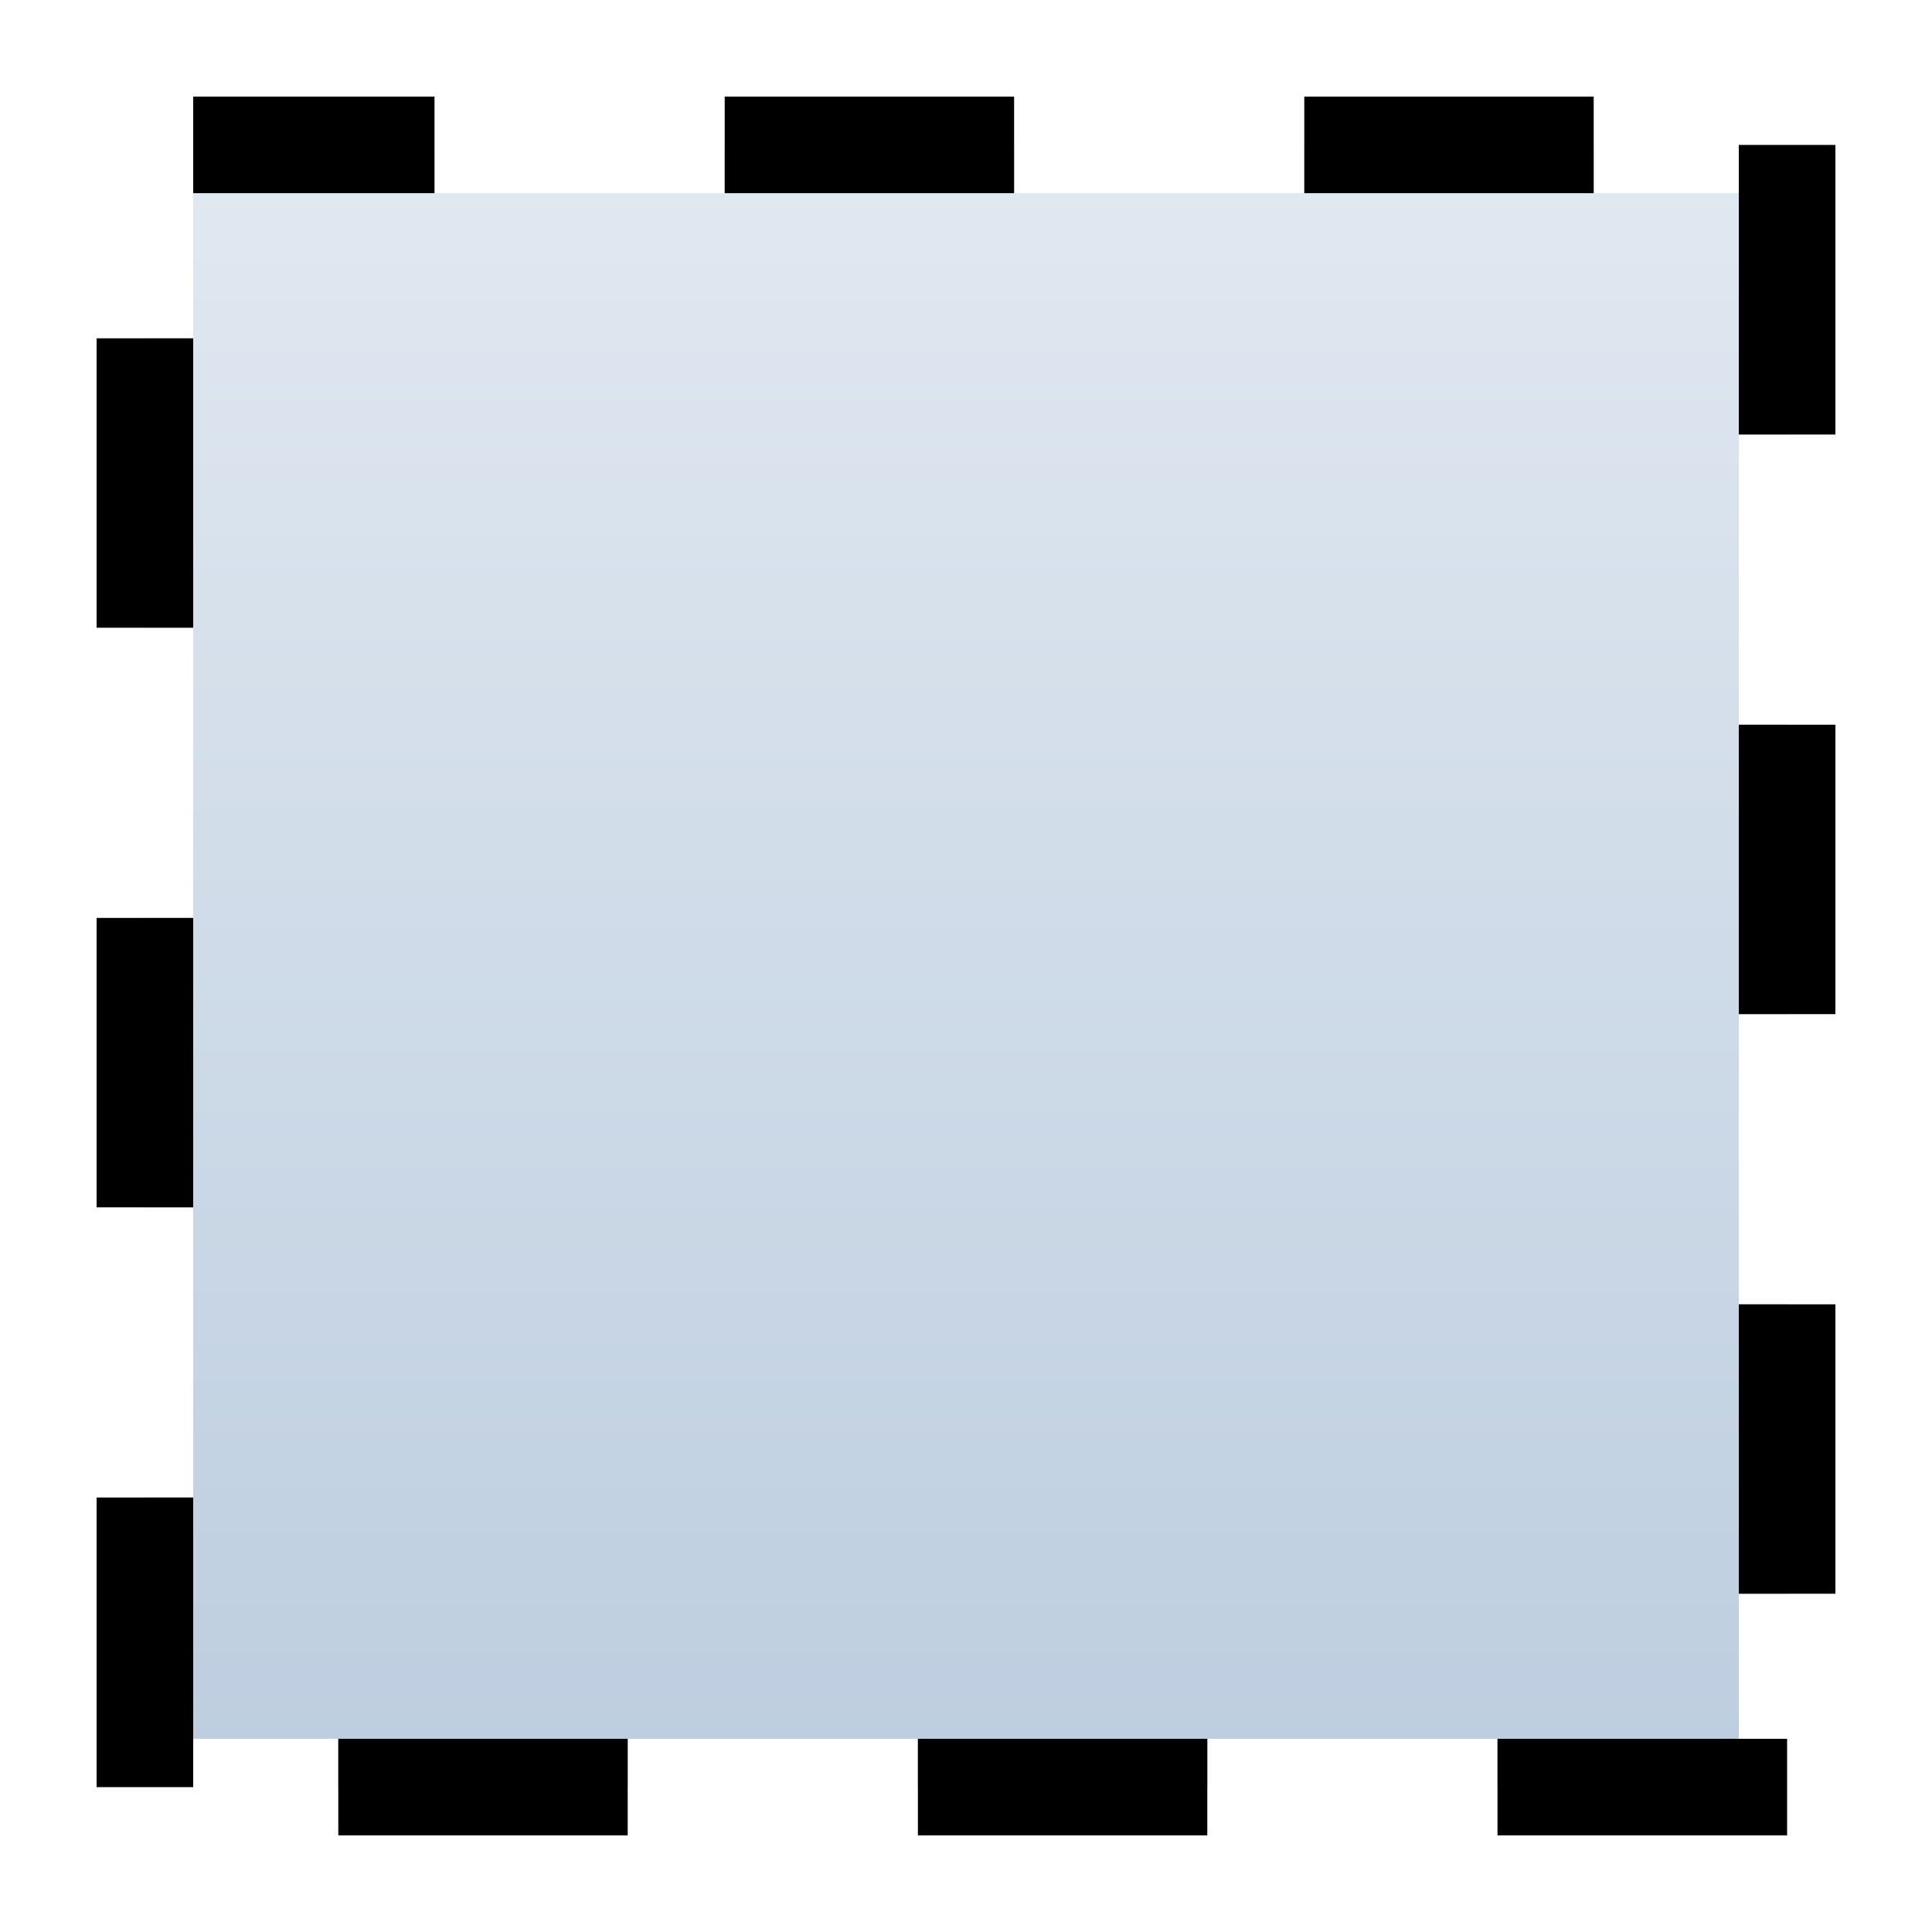
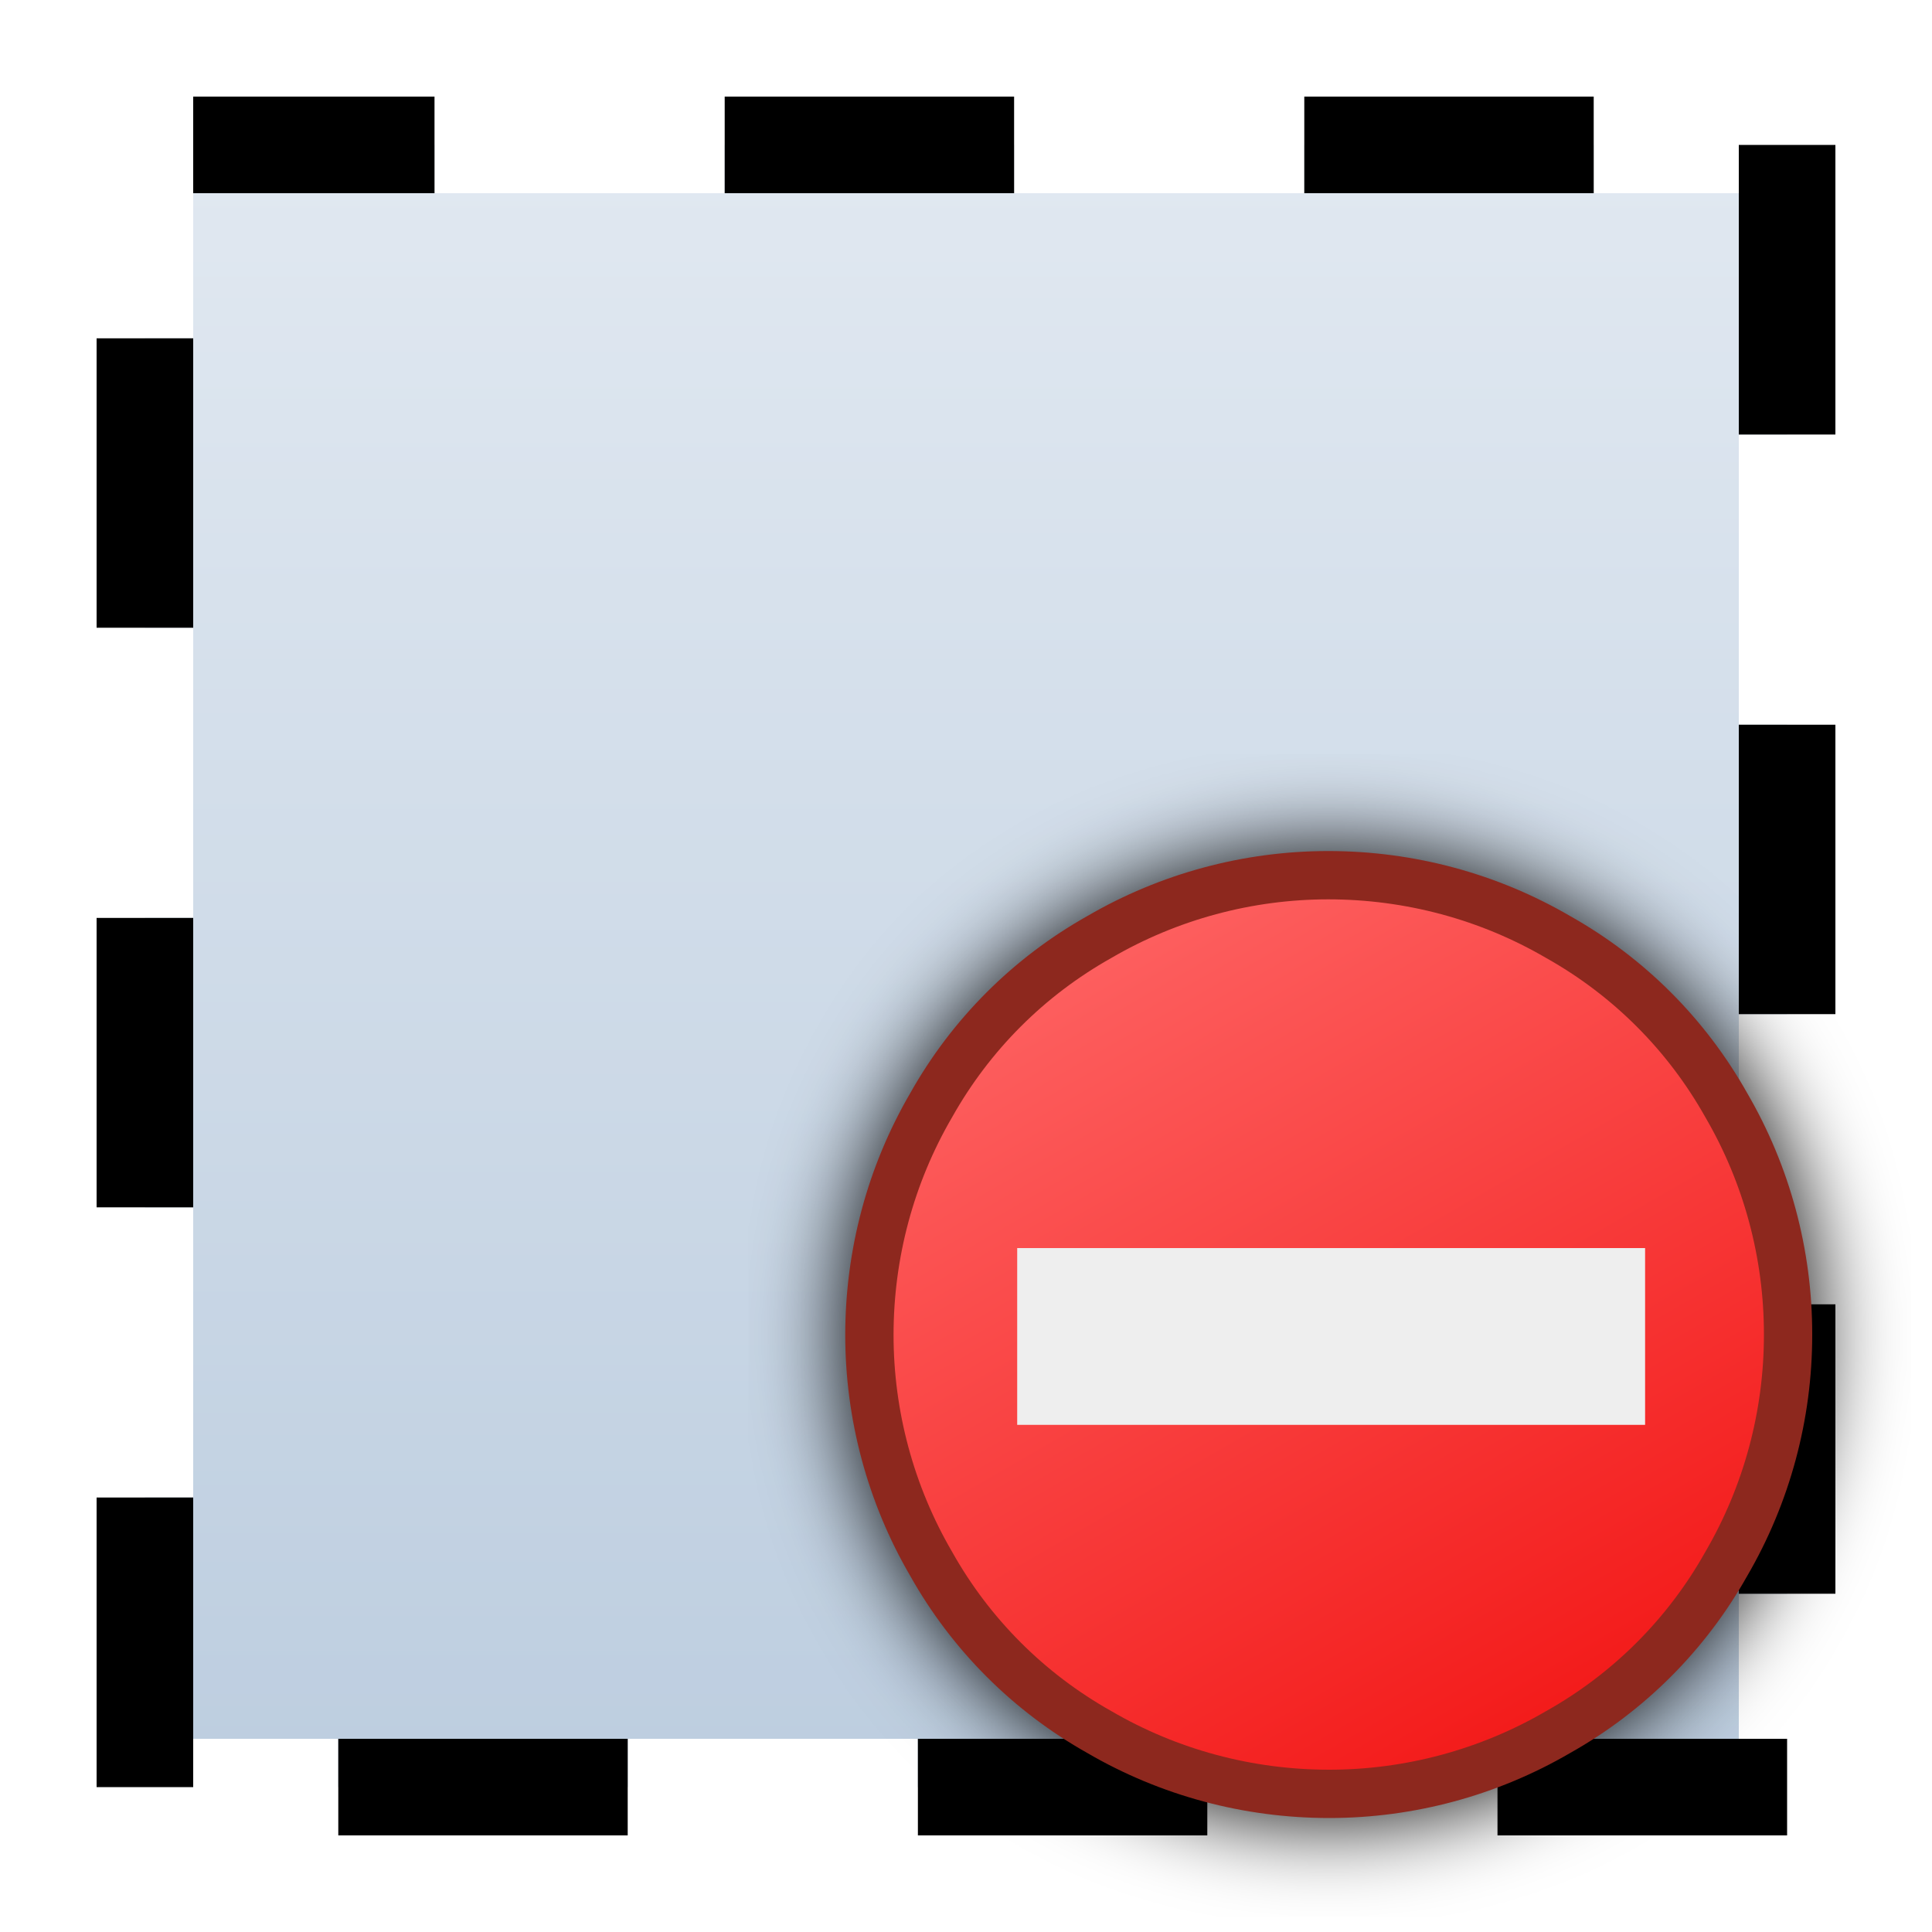
- <svg xmlns="http://www.w3.org/2000/svg" xmlns:ns1="http://xml.openoffice.org/svg/export" version="1.2" width="20mm" height="20mm" viewBox="0 0 2000 2000" preserveAspectRatio="xMidYMid" fill-rule="evenodd" stroke-width="28.222" stroke-linejoin="round" xml:space="preserve">
-   <defs class="ClipPathGroup">
+ <svg xmlns="http://www.w3.org/2000/svg" xmlns:ns2="http://xml.openoffice.org/svg/export" xmlns:xlink="http://www.w3.org/1999/xlink" version="1.2" width="20mm" height="20mm" viewBox="0 0 2000 2000" preserveAspectRatio="xMidYMid" fill-rule="evenodd" stroke-width="28.222" stroke-linejoin="round" xml:space="preserve" id="svg245">
+   <defs class="ClipPathGroup" id="defs8">
    <clipPath id="presentation_clip_path" clipPathUnits="userSpaceOnUse">
-       <rect x="0" y="0" width="2000" height="2000" />
+       <rect x="0" y="0" width="2000" height="2000" id="rect2" />
    </clipPath>
    <clipPath id="presentation_clip_path_shrink" clipPathUnits="userSpaceOnUse">
-       <rect x="2" y="2" width="1996" height="1996" />
+       <rect x="2" y="2" width="1996" height="1996" id="rect5" />
    </clipPath>
+     <filter style="color-interpolation-filters:sRGB" id="filter961">
+       <feFlood flood-opacity="1" flood-color="rgb(0,0,0)" result="flood" id="feFlood951" />
+       <feComposite in="flood" in2="SourceGraphic" operator="in" result="composite1" id="feComposite953" />
+       <feGaussianBlur in="composite1" stdDeviation="1.5" result="blur" id="feGaussianBlur955" />
+       <feOffset dx="0" dy="0" result="offset" id="feOffset957" />
+       <feComposite in="SourceGraphic" in2="offset" operator="over" result="composite2" id="feComposite959" />
+     </filter>
+     <linearGradient y1="3.702" x2="0" y2="43.08" id="7" xlink:href="#4" gradientUnits="userSpaceOnUse" />
+     <linearGradient id="4">
+       <stop id="K" stop-color="#eee" stop-opacity="0.8" />
+       <stop id="L" offset="1" stop-color="#eee" stop-opacity="0" />
+     </linearGradient>
+     <linearGradient x1="10.563" y1="-42.01" x2="27.975" y2="23.878" id="8" xlink:href="#3" gradientUnits="userSpaceOnUse" />
+     <linearGradient id="3">
+       <stop id="I" stop-color="#fff" />
+       <stop id="J" offset="1" stop-color="#fff" stop-opacity="0" />
+     </linearGradient>
+     <filter style="color-interpolation-filters:sRGB" id="filter923">
+       <feFlood flood-opacity="1" flood-color="rgb(0,0,0)" result="flood" id="feFlood913" />
+       <feComposite in="flood" in2="SourceGraphic" operator="in" result="composite1" id="feComposite915" />
+       <feGaussianBlur in="composite1" stdDeviation="47.305" result="blur" id="feGaussianBlur917" />
+       <feOffset dx="0" dy="0" result="offset" id="feOffset919" />
+       <feComposite in="SourceGraphic" in2="offset" operator="over" result="composite2" id="feComposite921" />
+     </filter>
+     <clipPath id="presentation_clip_path-3" clipPathUnits="userSpaceOnUse">
+       <rect x="0" y="0" width="2000" height="2000" id="rect2-2" />
+     </clipPath>
+     <linearGradient id="gradient1-9" x1="1086" y1="857" x2="1735" y2="1982" gradientUnits="userSpaceOnUse">
+       <stop offset="0" style="stop-color:rgb(255,109,109)" id="stop53-9" />
+       <stop offset="1" style="stop-color:rgb(241,13,12)" id="stop55-2" />
+     </linearGradient>
  </defs>
-   <defs class="TextShapeIndex">
-     <g ns1:slide="id1" ns1:id-list="id3 id4 id5 id6 id7 id8 id9 id10 id11 id12 id13 id14 id15 id16 id17 id18 id19 id20 id21 id22 id23 id24 id25 id26 id27" />
+   <defs class="TextShapeIndex" id="defs12">
+     <g ns2:slide="id1" ns2:id-list="id3 id4 id5 id6 id7 id8 id9 id10 id11 id12 id13 id14 id15 id16 id17 id18 id19 id20 id21 id22 id23 id24 id25 id26 id27" id="g10" />
  </defs>
-   <defs class="EmbeddedBulletChars">
+   <defs class="EmbeddedBulletChars" id="defs44">
    <g id="bullet-char-template-57356" transform="scale(0.0004882812,-0.0004882812)">
-       <path d="M 580,1141 L 1163,571 580,0 -4,571 580,1141 Z" />
+       <path d="M 580,1141 L 1163,571 580,0 -4,571 580,1141 Z" id="path14" />
    </g>
    <g id="bullet-char-template-57354" transform="scale(0.0004882812,-0.0004882812)">
-       <path d="M 8,1128 L 1137,1128 1137,0 8,0 8,1128 Z" />
+       <path d="M 8,1128 L 1137,1128 1137,0 8,0 8,1128 Z" id="path17" />
    </g>
    <g id="bullet-char-template-10146" transform="scale(0.0004882812,-0.0004882812)">
-       <path d="M 174,0 L 602,739 174,1481 1456,739 174,0 Z M 1358,739 L 309,1346 659,739 1358,739 Z" />
+       <path d="M 174,0 L 602,739 174,1481 1456,739 174,0 Z M 1358,739 L 309,1346 659,739 1358,739 Z" id="path20" />
    </g>
    <g id="bullet-char-template-10132" transform="scale(0.0004882812,-0.0004882812)">
-       <path d="M 2015,739 L 1276,0 717,0 1260,543 174,543 174,936 1260,936 717,1481 1274,1481 2015,739 Z" />
+       <path d="M 2015,739 L 1276,0 717,0 1260,543 174,543 174,936 1260,936 717,1481 1274,1481 2015,739 Z" id="path23" />
    </g>
    <g id="bullet-char-template-10007" transform="scale(0.0004882812,-0.0004882812)">
-       <path d="M 0,-2 C -7,14 -16,27 -25,37 L 356,567 C 262,823 215,952 215,954 215,979 228,992 255,992 264,992 276,990 289,987 310,991 331,999 354,1012 L 381,999 492,748 772,1049 836,1024 860,1049 C 881,1039 901,1025 922,1006 886,937 835,863 770,784 769,783 710,716 594,584 L 774,223 C 774,196 753,168 711,139 L 727,119 C 717,90 699,76 672,76 641,76 570,178 457,381 L 164,-76 C 142,-110 111,-127 72,-127 30,-127 9,-110 8,-76 1,-67 -2,-52 -2,-32 -2,-23 -1,-13 0,-2 Z" />
+       <path d="M 0,-2 C -7,14 -16,27 -25,37 L 356,567 C 262,823 215,952 215,954 215,979 228,992 255,992 264,992 276,990 289,987 310,991 331,999 354,1012 L 381,999 492,748 772,1049 836,1024 860,1049 C 881,1039 901,1025 922,1006 886,937 835,863 770,784 769,783 710,716 594,584 L 774,223 C 774,196 753,168 711,139 L 727,119 C 717,90 699,76 672,76 641,76 570,178 457,381 L 164,-76 C 142,-110 111,-127 72,-127 30,-127 9,-110 8,-76 1,-67 -2,-52 -2,-32 -2,-23 -1,-13 0,-2 Z" id="path26" />
    </g>
    <g id="bullet-char-template-10004" transform="scale(0.0004882812,-0.0004882812)">
-       <path d="M 285,-33 C 182,-33 111,30 74,156 52,228 41,333 41,471 41,549 55,616 82,672 116,743 169,778 240,778 293,778 328,747 346,684 L 369,508 C 377,444 397,411 428,410 L 1163,1116 C 1174,1127 1196,1133 1229,1133 1271,1133 1292,1118 1292,1087 L 1292,965 C 1292,929 1282,901 1262,881 L 442,47 C 390,-6 338,-33 285,-33 Z" />
+       <path d="M 285,-33 C 182,-33 111,30 74,156 52,228 41,333 41,471 41,549 55,616 82,672 116,743 169,778 240,778 293,778 328,747 346,684 L 369,508 C 377,444 397,411 428,410 L 1163,1116 C 1174,1127 1196,1133 1229,1133 1271,1133 1292,1118 1292,1087 L 1292,965 C 1292,929 1282,901 1262,881 L 442,47 C 390,-6 338,-33 285,-33 Z" id="path29" />
    </g>
    <g id="bullet-char-template-9679" transform="scale(0.0004882812,-0.0004882812)">
-       <path d="M 813,0 C 632,0 489,54 383,161 276,268 223,411 223,592 223,773 276,916 383,1023 489,1130 632,1184 813,1184 992,1184 1136,1130 1245,1023 1353,916 1407,772 1407,592 1407,412 1353,268 1245,161 1136,54 992,0 813,0 Z" />
+       <path d="M 813,0 C 632,0 489,54 383,161 276,268 223,411 223,592 223,773 276,916 383,1023 489,1130 632,1184 813,1184 992,1184 1136,1130 1245,1023 1353,916 1407,772 1407,592 1407,412 1353,268 1245,161 1136,54 992,0 813,0 Z" id="path32" />
    </g>
    <g id="bullet-char-template-8226" transform="scale(0.0004882812,-0.0004882812)">
-       <path d="M 346,457 C 273,457 209,483 155,535 101,586 74,649 74,723 74,796 101,859 155,911 209,963 273,989 346,989 419,989 480,963 531,910 582,859 608,796 608,723 608,648 583,586 532,535 482,483 420,457 346,457 Z" />
+       <path d="M 346,457 C 273,457 209,483 155,535 101,586 74,649 74,723 74,796 101,859 155,911 209,963 273,989 346,989 419,989 480,963 531,910 582,859 608,796 608,723 608,648 583,586 532,535 482,483 420,457 346,457 Z" id="path35" />
    </g>
    <g id="bullet-char-template-8211" transform="scale(0.0004882812,-0.0004882812)">
-       <path d="M -4,459 L 1135,459 1135,606 -4,606 -4,459 Z" />
+       <path d="M -4,459 L 1135,459 1135,606 -4,606 -4,459 Z" id="path38" />
    </g>
    <g id="bullet-char-template-61548" transform="scale(0.0004882812,-0.0004882812)">
-       <path d="M 173,740 C 173,903 231,1043 346,1159 462,1274 601,1332 765,1332 928,1332 1067,1274 1183,1159 1299,1043 1357,903 1357,740 1357,577 1299,437 1183,322 1067,206 928,148 765,148 601,148 462,206 346,322 231,437 173,577 173,740 Z" />
+       <path d="M 173,740 C 173,903 231,1043 346,1159 462,1274 601,1332 765,1332 928,1332 1067,1274 1183,1159 1299,1043 1357,903 1357,740 1357,577 1299,437 1183,322 1067,206 928,148 765,148 601,148 462,206 346,322 231,437 173,577 173,740 Z" id="path41" />
    </g>
  </defs>
-   <g>
+   <g id="g49">
    <g id="id2" class="Master_Slide">
      <g id="bg-id2" class="Background" />
      <g id="bo-id2" class="BackgroundObjects" />
    </g>
  </g>
-   <g class="SlideGroup">
-     <g>
+   <g class="SlideGroup" id="g243">
+     <g id="g241">
      <g id="container-id1">
        <g id="id1" class="Slide" clip-path="url(#presentation_clip_path)">
-           <g class="Page">
-             <g class="com.sun.star.drawing.CustomShape">
+           <g class="Page" id="g237">
+             <g class="com.sun.star.drawing.CustomShape" id="g67">
              <g id="id3">
-                 <rect class="BoundingBox" stroke="none" fill="none" x="150" y="150" width="1701" height="1701" />
-                 <g style="opacity: 0.4">
-                   <g>
-                     <defs>
+                 <rect class="BoundingBox" stroke="none" fill="none" x="150" y="150" width="1701" height="1701" id="rect51" />
+                 <g style="opacity: 0.4" id="g64">
+                   <g id="g62">
+                     <defs id="defs58">
                      <linearGradient id="gradient1" x1="1000" y1="150" x2="1000" y2="1850" gradientUnits="userSpaceOnUse">
-                         <stop offset="0" style="stop-color:rgb(180,199,220)" />
-                         <stop offset="1" style="stop-color:rgb(89,131,176)" />
+                         <stop offset="0" style="stop-color:rgb(180,199,220)" id="stop53" />
+                         <stop offset="1" style="stop-color:rgb(89,131,176)" id="stop55" />
                      </linearGradient>
                    </defs>
-                     <path style="fill:url(#gradient1)" d="M 1000,1850 L 150,1850 150,150 1850,150 1850,1850 1000,1850 Z" />
+                     <path style="fill:url(#gradient1)" d="M 1000,1850 L 150,1850 150,150 1850,150 1850,1850 1000,1850 Z" id="path60" />
                  </g>
                </g>
              </g>
            </g>
-             <g class="com.sun.star.drawing.LineShape">
+             <g class="com.sun.star.drawing.LineShape" id="g74">
              <g id="id4">
-                 <rect class="BoundingBox" stroke="none" fill="none" x="100" y="100" width="401" height="101" />
-                 <path fill="none" stroke="rgb(0,0,0)" stroke-width="100" stroke-linejoin="round" d="M 150,150 L 450,150" />
-               </g>
-             </g>
-             <g class="com.sun.star.drawing.LineShape">
+                 <rect class="BoundingBox" stroke="none" fill="none" x="100" y="100" width="401" height="101" id="rect69" />
+                 <path fill="none" stroke="rgb(0,0,0)" stroke-width="100" stroke-linejoin="round" d="M 150,150 L 450,150" id="path71" />
+               </g>
+             </g>
+             <g class="com.sun.star.drawing.LineShape" id="g81">
              <g id="id5">
-                 <rect class="BoundingBox" stroke="none" fill="none" x="700" y="100" width="401" height="101" />
-                 <path fill="none" stroke="rgb(0,0,0)" stroke-width="100" stroke-linejoin="round" d="M 750,150 L 1050,150" />
-               </g>
-             </g>
-             <g class="com.sun.star.drawing.LineShape">
+                 <rect class="BoundingBox" stroke="none" fill="none" x="700" y="100" width="401" height="101" id="rect76" />
+                 <path fill="none" stroke="rgb(0,0,0)" stroke-width="100" stroke-linejoin="round" d="M 750,150 L 1050,150" id="path78" />
+               </g>
+             </g>
+             <g class="com.sun.star.drawing.LineShape" id="g88">
              <g id="id6">
-                 <rect class="BoundingBox" stroke="none" fill="none" x="1300" y="100" width="401" height="101" />
-                 <path fill="none" stroke="rgb(0,0,0)" stroke-width="100" stroke-linejoin="round" d="M 1350,150 L 1650,150" />
-               </g>
-             </g>
-             <g class="com.sun.star.drawing.LineShape">
+                 <rect class="BoundingBox" stroke="none" fill="none" x="1300" y="100" width="401" height="101" id="rect83" />
+                 <path fill="none" stroke="rgb(0,0,0)" stroke-width="100" stroke-linejoin="round" d="M 1350,150 L 1650,150" id="path85" />
+               </g>
+             </g>
+             <g class="com.sun.star.drawing.LineShape" id="g95">
              <g id="id7">
-                 <rect class="BoundingBox" stroke="none" fill="none" x="1600" y="100" width="351" height="101" />
-                 <path fill="none" stroke="rgb(255,255,255)" stroke-width="100" stroke-linejoin="round" d="M 1650,150 L 1900,150" />
-               </g>
-             </g>
-             <g class="com.sun.star.drawing.LineShape">
+                 <rect class="BoundingBox" stroke="none" fill="none" x="1600" y="100" width="351" height="101" id="rect90" />
+                 <path fill="none" stroke="rgb(255,255,255)" stroke-width="100" stroke-linejoin="round" d="M 1650,150 L 1900,150" id="path92" />
+               </g>
+             </g>
+             <g class="com.sun.star.drawing.LineShape" id="g102">
              <g id="id8">
-                 <rect class="BoundingBox" stroke="none" fill="none" x="400" y="100" width="401" height="101" />
-                 <path fill="none" stroke="rgb(255,255,255)" stroke-width="100" stroke-linejoin="round" d="M 450,150 L 750,150" />
-               </g>
-             </g>
-             <g class="com.sun.star.drawing.LineShape">
+                 <rect class="BoundingBox" stroke="none" fill="none" x="400" y="100" width="401" height="101" id="rect97" />
+                 <path fill="none" stroke="rgb(255,255,255)" stroke-width="100" stroke-linejoin="round" d="M 450,150 L 750,150" id="path99" />
+               </g>
+             </g>
+             <g class="com.sun.star.drawing.LineShape" id="g109">
              <g id="id9">
-                 <rect class="BoundingBox" stroke="none" fill="none" x="1000" y="100" width="401" height="101" />
-                 <path fill="none" stroke="rgb(255,255,255)" stroke-width="100" stroke-linejoin="round" d="M 1050,150 L 1350,150" />
-               </g>
-             </g>
-             <g class="com.sun.star.drawing.LineShape">
+                 <rect class="BoundingBox" stroke="none" fill="none" x="1000" y="100" width="401" height="101" id="rect104" />
+                 <path fill="none" stroke="rgb(255,255,255)" stroke-width="100" stroke-linejoin="round" d="M 1050,150 L 1350,150" id="path106" />
+               </g>
+             </g>
+             <g class="com.sun.star.drawing.LineShape" id="g116">
              <g id="id10">
-                 <rect class="BoundingBox" stroke="none" fill="none" x="1800" y="100" width="101" height="401" />
-                 <path fill="none" stroke="rgb(0,0,0)" stroke-width="100" stroke-linejoin="round" d="M 1850,150 L 1850,450" />
-               </g>
-             </g>
-             <g class="com.sun.star.drawing.LineShape">
+                 <rect class="BoundingBox" stroke="none" fill="none" x="1800" y="100" width="101" height="401" id="rect111" />
+                 <path fill="none" stroke="rgb(0,0,0)" stroke-width="100" stroke-linejoin="round" d="M 1850,150 L 1850,450" id="path113" />
+               </g>
+             </g>
+             <g class="com.sun.star.drawing.LineShape" id="g123">
              <g id="id11">
-                 <rect class="BoundingBox" stroke="none" fill="none" x="1800" y="700" width="101" height="401" />
-                 <path fill="none" stroke="rgb(0,0,0)" stroke-width="100" stroke-linejoin="round" d="M 1850,750 L 1850,1050" />
-               </g>
-             </g>
-             <g class="com.sun.star.drawing.LineShape">
+                 <rect class="BoundingBox" stroke="none" fill="none" x="1800" y="700" width="101" height="401" id="rect118" />
+                 <path fill="none" stroke="rgb(0,0,0)" stroke-width="100" stroke-linejoin="round" d="M 1850,750 L 1850,1050" id="path120" />
+               </g>
+             </g>
+             <g class="com.sun.star.drawing.LineShape" id="g130">
              <g id="id12">
-                 <rect class="BoundingBox" stroke="none" fill="none" x="1800" y="1300" width="101" height="401" />
-                 <path fill="none" stroke="rgb(0,0,0)" stroke-width="100" stroke-linejoin="round" d="M 1850,1350 L 1850,1650" />
-               </g>
-             </g>
-             <g class="com.sun.star.drawing.LineShape">
+                 <rect class="BoundingBox" stroke="none" fill="none" x="1800" y="1300" width="101" height="401" id="rect125" />
+                 <path fill="none" stroke="rgb(0,0,0)" stroke-width="100" stroke-linejoin="round" d="M 1850,1350 L 1850,1650" id="path127" />
+               </g>
+             </g>
+             <g class="com.sun.star.drawing.LineShape" id="g137">
              <g id="id13">
-                 <rect class="BoundingBox" stroke="none" fill="none" x="1800" y="1600" width="101" height="351" />
-                 <path fill="none" stroke="rgb(255,255,255)" stroke-width="100" stroke-linejoin="round" d="M 1850,1650 L 1850,1900" />
-               </g>
-             </g>
-             <g class="com.sun.star.drawing.LineShape">
+                 <rect class="BoundingBox" stroke="none" fill="none" x="1800" y="1600" width="101" height="351" id="rect132" />
+                 <path fill="none" stroke="rgb(255,255,255)" stroke-width="100" stroke-linejoin="round" d="M 1850,1650 L 1850,1900" id="path134" />
+               </g>
+             </g>
+             <g class="com.sun.star.drawing.LineShape" id="g144">
              <g id="id14">
-                 <rect class="BoundingBox" stroke="none" fill="none" x="1800" y="400" width="101" height="401" />
-                 <path fill="none" stroke="rgb(255,255,255)" stroke-width="100" stroke-linejoin="round" d="M 1850,450 L 1850,750" />
-               </g>
-             </g>
-             <g class="com.sun.star.drawing.LineShape">
+                 <rect class="BoundingBox" stroke="none" fill="none" x="1800" y="400" width="101" height="401" id="rect139" />
+                 <path fill="none" stroke="rgb(255,255,255)" stroke-width="100" stroke-linejoin="round" d="M 1850,450 L 1850,750" id="path141" />
+               </g>
+             </g>
+             <g class="com.sun.star.drawing.LineShape" id="g151">
              <g id="id15">
-                 <rect class="BoundingBox" stroke="none" fill="none" x="1800" y="1000" width="101" height="401" />
-                 <path fill="none" stroke="rgb(255,255,255)" stroke-width="100" stroke-linejoin="round" d="M 1850,1050 L 1850,1350" />
-               </g>
-             </g>
-             <g class="com.sun.star.drawing.LineShape">
+                 <rect class="BoundingBox" stroke="none" fill="none" x="1800" y="1000" width="101" height="401" id="rect146" />
+                 <path fill="none" stroke="rgb(255,255,255)" stroke-width="100" stroke-linejoin="round" d="M 1850,1050 L 1850,1350" id="path148" />
+               </g>
+             </g>
+             <g class="com.sun.star.drawing.LineShape" id="g158">
              <g id="id16">
-                 <rect class="BoundingBox" stroke="none" fill="none" x="1500" y="1800" width="401" height="101" />
-                 <path fill="none" stroke="rgb(0,0,0)" stroke-width="100" stroke-linejoin="round" d="M 1850,1850 L 1550,1850" />
-               </g>
-             </g>
-             <g class="com.sun.star.drawing.LineShape">
+                 <rect class="BoundingBox" stroke="none" fill="none" x="1500" y="1800" width="401" height="101" id="rect153" />
+                 <path fill="none" stroke="rgb(0,0,0)" stroke-width="100" stroke-linejoin="round" d="M 1850,1850 L 1550,1850" id="path155" />
+               </g>
+             </g>
+             <g class="com.sun.star.drawing.LineShape" id="g165">
              <g id="id17">
-                 <rect class="BoundingBox" stroke="none" fill="none" x="900" y="1800" width="401" height="101" />
-                 <path fill="none" stroke="rgb(0,0,0)" stroke-width="100" stroke-linejoin="round" d="M 1250,1850 L 950,1850" />
-               </g>
-             </g>
-             <g class="com.sun.star.drawing.LineShape">
+                 <rect class="BoundingBox" stroke="none" fill="none" x="900" y="1800" width="401" height="101" id="rect160" />
+                 <path fill="none" stroke="rgb(0,0,0)" stroke-width="100" stroke-linejoin="round" d="M 1250,1850 L 950,1850" id="path162" />
+               </g>
+             </g>
+             <g class="com.sun.star.drawing.LineShape" id="g172">
              <g id="id18">
-                 <rect class="BoundingBox" stroke="none" fill="none" x="300" y="1800" width="401" height="101" />
-                 <path fill="none" stroke="rgb(0,0,0)" stroke-width="100" stroke-linejoin="round" d="M 650,1850 L 350,1850" />
-               </g>
-             </g>
-             <g class="com.sun.star.drawing.LineShape">
+                 <rect class="BoundingBox" stroke="none" fill="none" x="300" y="1800" width="401" height="101" id="rect167" />
+                 <path fill="none" stroke="rgb(0,0,0)" stroke-width="100" stroke-linejoin="round" d="M 650,1850 L 350,1850" id="path169" />
+               </g>
+             </g>
+             <g class="com.sun.star.drawing.LineShape" id="g179">
              <g id="id19">
-                 <rect class="BoundingBox" stroke="none" fill="none" x="50" y="1800" width="351" height="101" />
-                 <path fill="none" stroke="rgb(255,255,255)" stroke-width="100" stroke-linejoin="round" d="M 350,1850 L 100,1850" />
-               </g>
-             </g>
-             <g class="com.sun.star.drawing.LineShape">
+                 <rect class="BoundingBox" stroke="none" fill="none" x="50" y="1800" width="351" height="101" id="rect174" />
+                 <path fill="none" stroke="rgb(255,255,255)" stroke-width="100" stroke-linejoin="round" d="M 350,1850 L 100,1850" id="path176" />
+               </g>
+             </g>
+             <g class="com.sun.star.drawing.LineShape" id="g186">
              <g id="id20">
-                 <rect class="BoundingBox" stroke="none" fill="none" x="1200" y="1800" width="401" height="101" />
-                 <path fill="none" stroke="rgb(255,255,255)" stroke-width="100" stroke-linejoin="round" d="M 1550,1850 L 1250,1850" />
-               </g>
-             </g>
-             <g class="com.sun.star.drawing.LineShape">
+                 <rect class="BoundingBox" stroke="none" fill="none" x="1200" y="1800" width="401" height="101" id="rect181" />
+                 <path fill="none" stroke="rgb(255,255,255)" stroke-width="100" stroke-linejoin="round" d="M 1550,1850 L 1250,1850" id="path183" />
+               </g>
+             </g>
+             <g class="com.sun.star.drawing.LineShape" id="g193">
              <g id="id21">
-                 <rect class="BoundingBox" stroke="none" fill="none" x="600" y="1800" width="401" height="101" />
-                 <path fill="none" stroke="rgb(255,255,255)" stroke-width="100" stroke-linejoin="round" d="M 950,1850 L 650,1850" />
-               </g>
-             </g>
-             <g class="com.sun.star.drawing.LineShape">
+                 <rect class="BoundingBox" stroke="none" fill="none" x="600" y="1800" width="401" height="101" id="rect188" />
+                 <path fill="none" stroke="rgb(255,255,255)" stroke-width="100" stroke-linejoin="round" d="M 950,1850 L 650,1850" id="path190" />
+               </g>
+             </g>
+             <g class="com.sun.star.drawing.LineShape" id="g200">
              <g id="id22">
-                 <rect class="BoundingBox" stroke="none" fill="none" x="100" y="1500" width="101" height="401" />
-                 <path fill="none" stroke="rgb(0,0,0)" stroke-width="100" stroke-linejoin="round" d="M 150,1850 L 150,1550" />
-               </g>
-             </g>
-             <g class="com.sun.star.drawing.LineShape">
+                 <rect class="BoundingBox" stroke="none" fill="none" x="100" y="1500" width="101" height="401" id="rect195" />
+                 <path fill="none" stroke="rgb(0,0,0)" stroke-width="100" stroke-linejoin="round" d="M 150,1850 L 150,1550" id="path197" />
+               </g>
+             </g>
+             <g class="com.sun.star.drawing.LineShape" id="g207">
              <g id="id23">
-                 <rect class="BoundingBox" stroke="none" fill="none" x="100" y="900" width="101" height="401" />
-                 <path fill="none" stroke="rgb(0,0,0)" stroke-width="100" stroke-linejoin="round" d="M 150,1250 L 150,950" />
-               </g>
-             </g>
-             <g class="com.sun.star.drawing.LineShape">
+                 <rect class="BoundingBox" stroke="none" fill="none" x="100" y="900" width="101" height="401" id="rect202" />
+                 <path fill="none" stroke="rgb(0,0,0)" stroke-width="100" stroke-linejoin="round" d="M 150,1250 L 150,950" id="path204" />
+               </g>
+             </g>
+             <g class="com.sun.star.drawing.LineShape" id="g214">
              <g id="id24">
-                 <rect class="BoundingBox" stroke="none" fill="none" x="100" y="300" width="101" height="401" />
-                 <path fill="none" stroke="rgb(0,0,0)" stroke-width="100" stroke-linejoin="round" d="M 150,650 L 150,350" />
-               </g>
-             </g>
-             <g class="com.sun.star.drawing.LineShape">
+                 <rect class="BoundingBox" stroke="none" fill="none" x="100" y="300" width="101" height="401" id="rect209" />
+                 <path fill="none" stroke="rgb(0,0,0)" stroke-width="100" stroke-linejoin="round" d="M 150,650 L 150,350" id="path211" />
+               </g>
+             </g>
+             <g class="com.sun.star.drawing.LineShape" id="g221">
              <g id="id25">
-                 <rect class="BoundingBox" stroke="none" fill="none" x="100" y="50" width="101" height="351" />
-                 <path fill="none" stroke="rgb(255,255,255)" stroke-width="100" stroke-linejoin="round" d="M 150,350 L 150,100" />
-               </g>
-             </g>
-             <g class="com.sun.star.drawing.LineShape">
+                 <rect class="BoundingBox" stroke="none" fill="none" x="100" y="50" width="101" height="351" id="rect216" />
+                 <path fill="none" stroke="rgb(255,255,255)" stroke-width="100" stroke-linejoin="round" d="M 150,350 L 150,100" id="path218" />
+               </g>
+             </g>
+             <g class="com.sun.star.drawing.LineShape" id="g228">
              <g id="id26">
-                 <rect class="BoundingBox" stroke="none" fill="none" x="100" y="1200" width="101" height="401" />
-                 <path fill="none" stroke="rgb(255,255,255)" stroke-width="100" stroke-linejoin="round" d="M 150,1550 L 150,1250" />
-               </g>
-             </g>
-             <g class="com.sun.star.drawing.LineShape">
+                 <rect class="BoundingBox" stroke="none" fill="none" x="100" y="1200" width="101" height="401" id="rect223" />
+                 <path fill="none" stroke="rgb(255,255,255)" stroke-width="100" stroke-linejoin="round" d="M 150,1550 L 150,1250" id="path225" />
+               </g>
+             </g>
+             <g class="com.sun.star.drawing.LineShape" id="g235">
              <g id="id27">
-                 <rect class="BoundingBox" stroke="none" fill="none" x="100" y="600" width="101" height="401" />
-                 <path fill="none" stroke="rgb(255,255,255)" stroke-width="100" stroke-linejoin="round" d="M 150,950 L 150,650" />
+                 <rect class="BoundingBox" stroke="none" fill="none" x="100" y="600" width="101" height="401" id="rect230" />
+                 <path fill="none" stroke="rgb(255,255,255)" stroke-width="100" stroke-linejoin="round" d="M 150,950 L 150,650" id="path232" />
              </g>
            </g>
          </g>
        </g>
      </g>
    </g>
  </g>
+   <g transform="translate(-35,-38)" class="SlideGroup" id="g82" style="filter:url(#filter923)">
+     <g id="g80">
+       <g id="container-id1-2">
+         <g id="id1-8" class="Slide" clip-path="url(#presentation_clip_path-3)">
+           <g class="Page" id="g76">
+             <g class="com.sun.star.drawing.CustomShape" id="g67-9">
+               <g id="id3-1">
+                 <rect class="BoundingBox" stroke="none" fill="none" x="910" y="919" width="1003" height="1003" id="rect51-4" />
+                 <g id="g62-7">
+                   <defs id="defs58-6">
+                     <linearGradient id="RESERVED_FOR_INKSCAPE_DUPLICATE_DEF_000000000" x1="1086" y1="857" x2="1735" y2="1982" gradientUnits="userSpaceOnUse">
+                       <stop offset="0" style="stop-color:rgb(255,109,109)" id="stop901" />
+                       <stop offset="1" style="stop-color:rgb(241,13,12)" id="stop903" />
+                     </linearGradient>
+                   </defs>
+                   <path style="fill:url(#gradient1-9)" d="m 1886,1420 -1,31 -3,31 -5,30 -7,31 -9,29 -11,29 -13,29 -15,27 -16,27 -18,25 -20,24 -21,23 -23,21 -24,20 -25,18 -27,16 -27,15 -29,13 -29,11 -29,9 -31,7 -30,5 -31,3 -31,1 -32,-1 -31,-3 -30,-5 -31,-7 -29,-9 -29,-11 -29,-13 -27,-15 -27,-16 -25,-18 -24,-20 -23,-21 -21,-23 -20,-24 -18,-25 -16,-27 -15,-27 -13,-29 -11,-29 -9,-29 -7,-31 -5,-30 -3,-31 -1,-31 1,-32 3,-31 5,-30 7,-31 9,-29 11,-29 13,-29 15,-27 16,-27 18,-25 20,-24 21,-23 23,-21 24,-20 25,-18 27,-16 27,-15 29,-13 29,-11 29,-9 31,-7 30,-5 31,-3 31,-1 32,1 31,3 30,5 31,7 29,9 29,11 29,13 27,15 27,16 25,18 24,20 23,21 21,23 20,24 18,25 16,27 15,27 13,29 11,29 9,29 7,31 5,30 3,31 1,31 z" id="path60-8" />
+                 </g>
+                 <path fill="none" stroke="#8d281e" stroke-width="50" stroke-linejoin="round" d="m 1886,1420 c 0,83 -22,165 -64,237 -41,73 -101,133 -174,174 -72,42 -154,64 -237,64 -84,0 -166,-22 -238,-64 -73,-41 -133,-101 -174,-174 -42,-72 -64,-154 -64,-237 0,-84 22,-166 64,-238 41,-73 101,-133 174,-174 72,-42 154,-64 237,-64 84,0 166,22 238,64 73,41 133,101 174,174 42,72 64,154 64,237 z" id="path64" />
+               </g>
+             </g>
+             <g class="com.sun.star.drawing.CustomShape" id="g74-2">
+               <g id="id4-2">
+                 <rect class="BoundingBox" stroke="none" fill="none" x="1088" y="1330" width="651" height="185" id="rect69-1" />
+                 <path fill="#eeeeee" stroke="none" d="m 1088,1330 h 650 v 0 0 183 0 0 h -650 v 0 0 z" id="path71-9" />
+               </g>
+             </g>
+           </g>
+         </g>
+       </g>
+     </g>
+   </g>
</svg>
